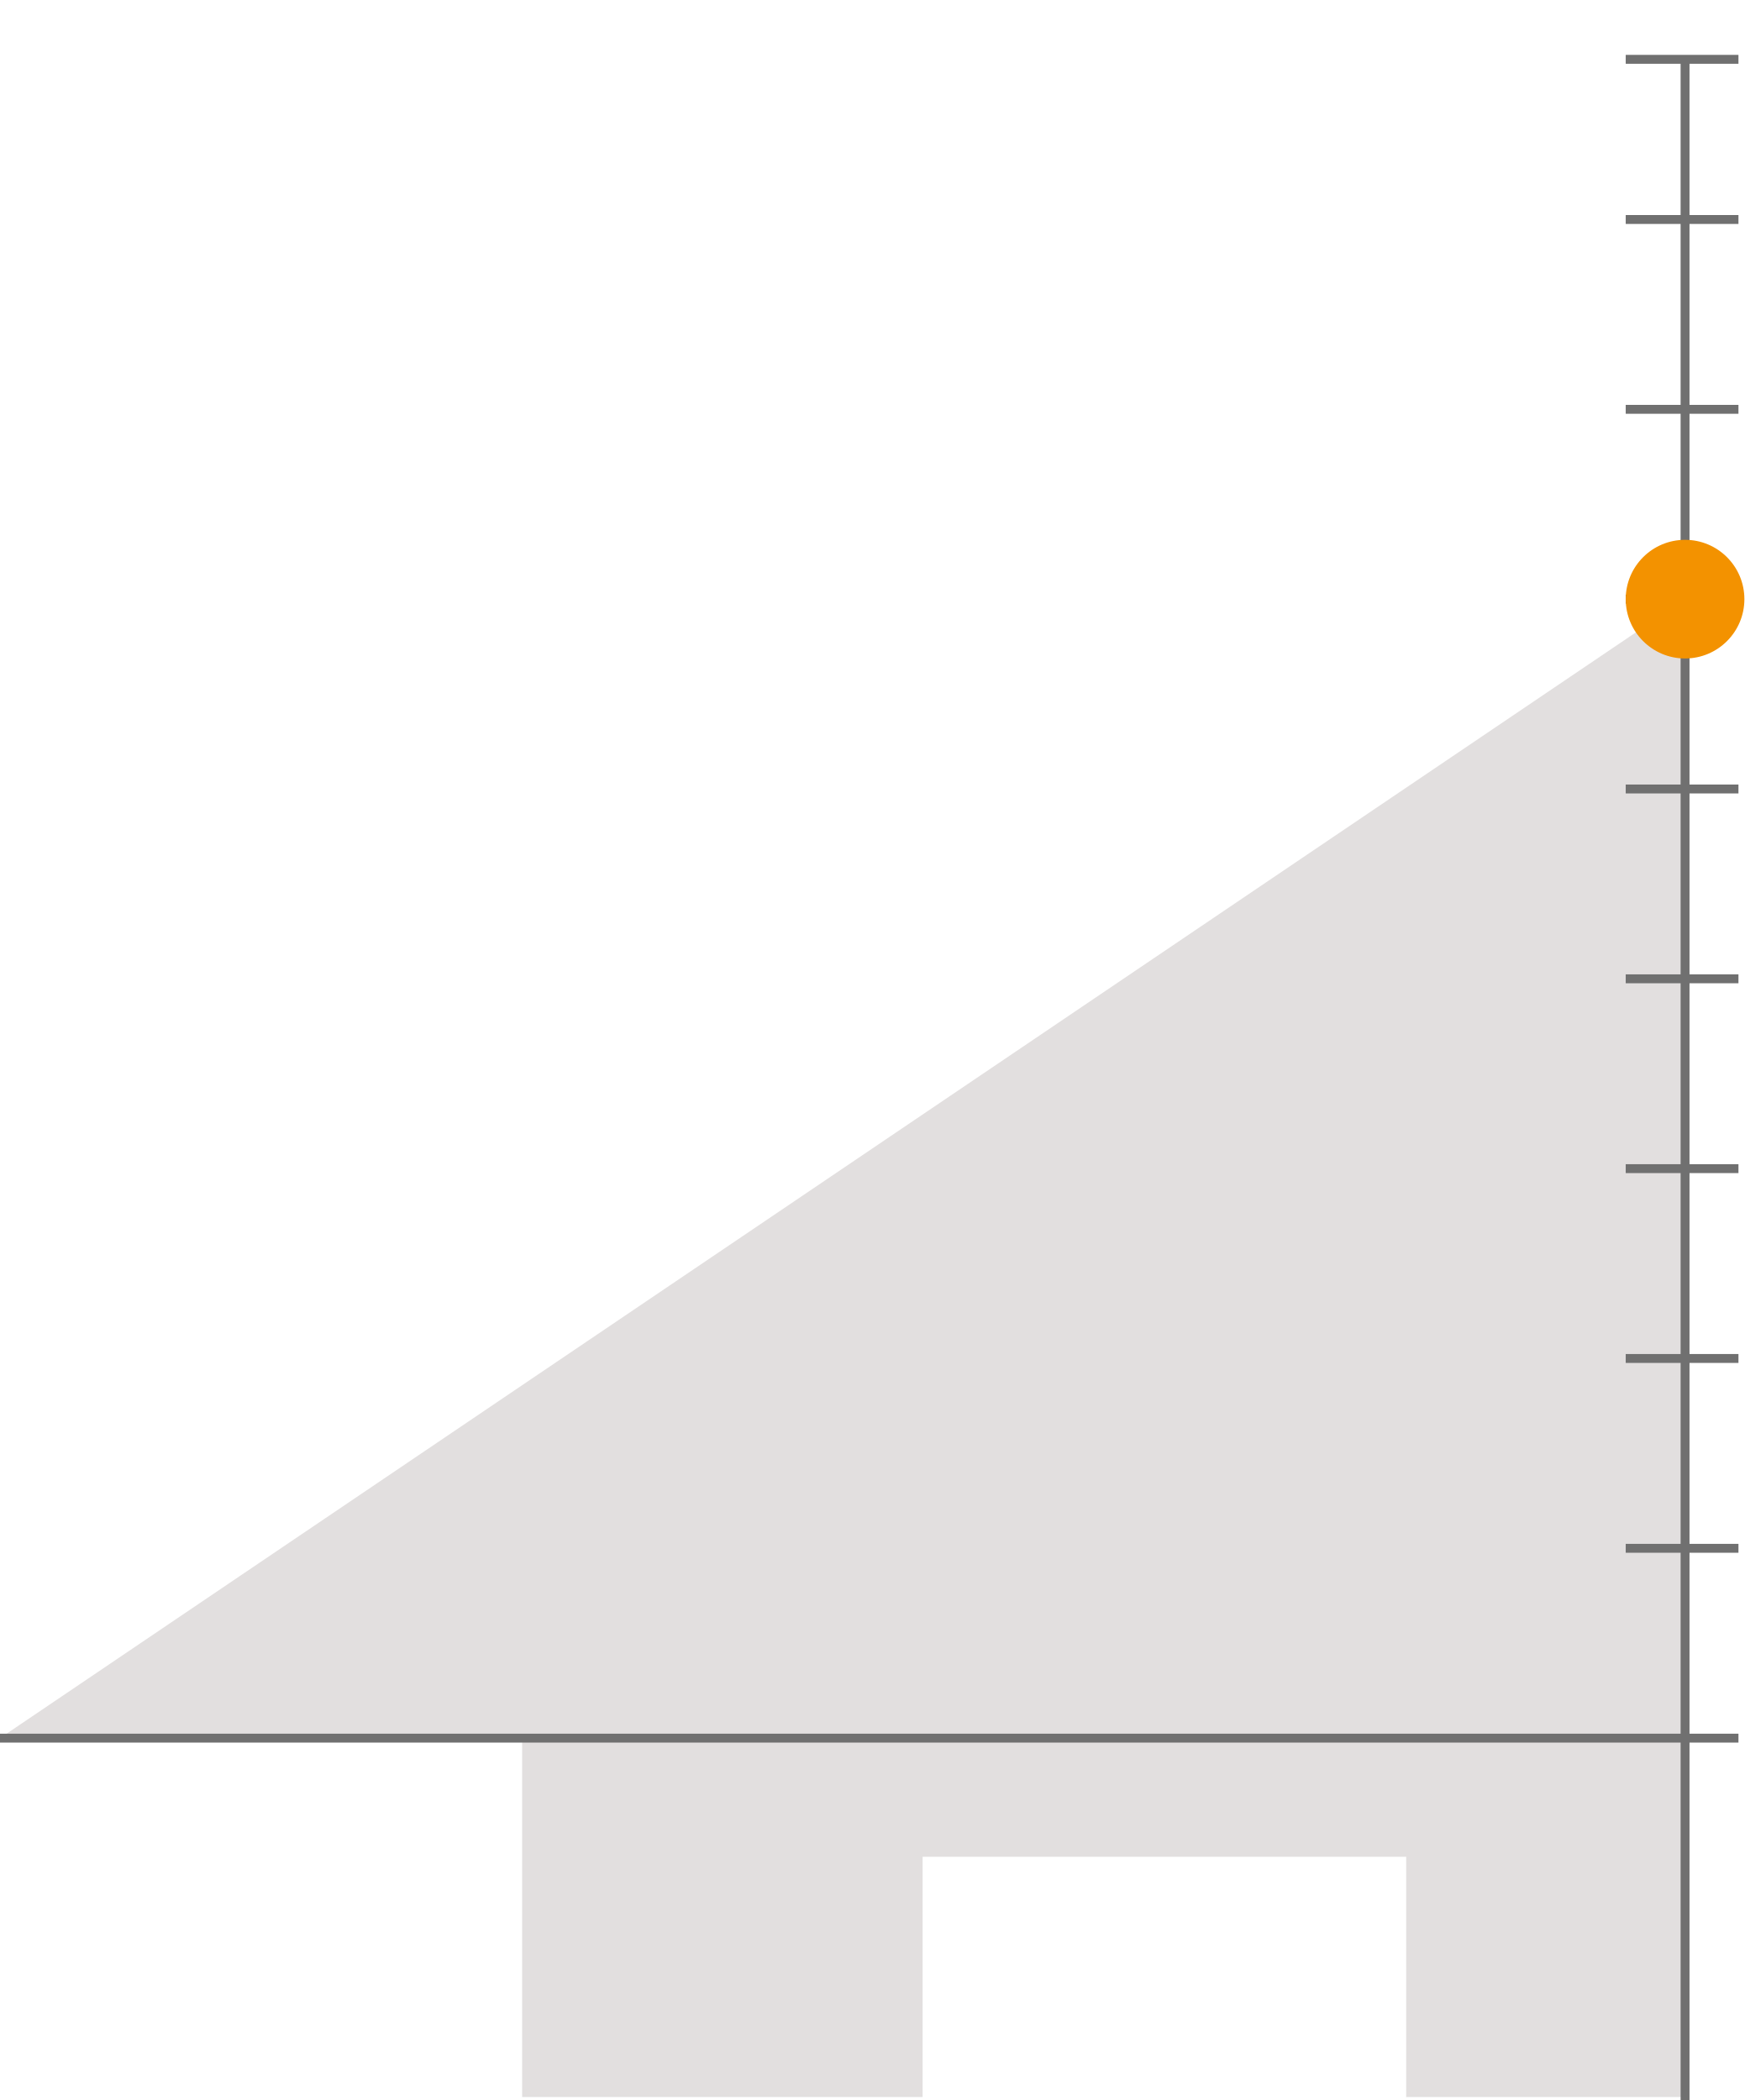
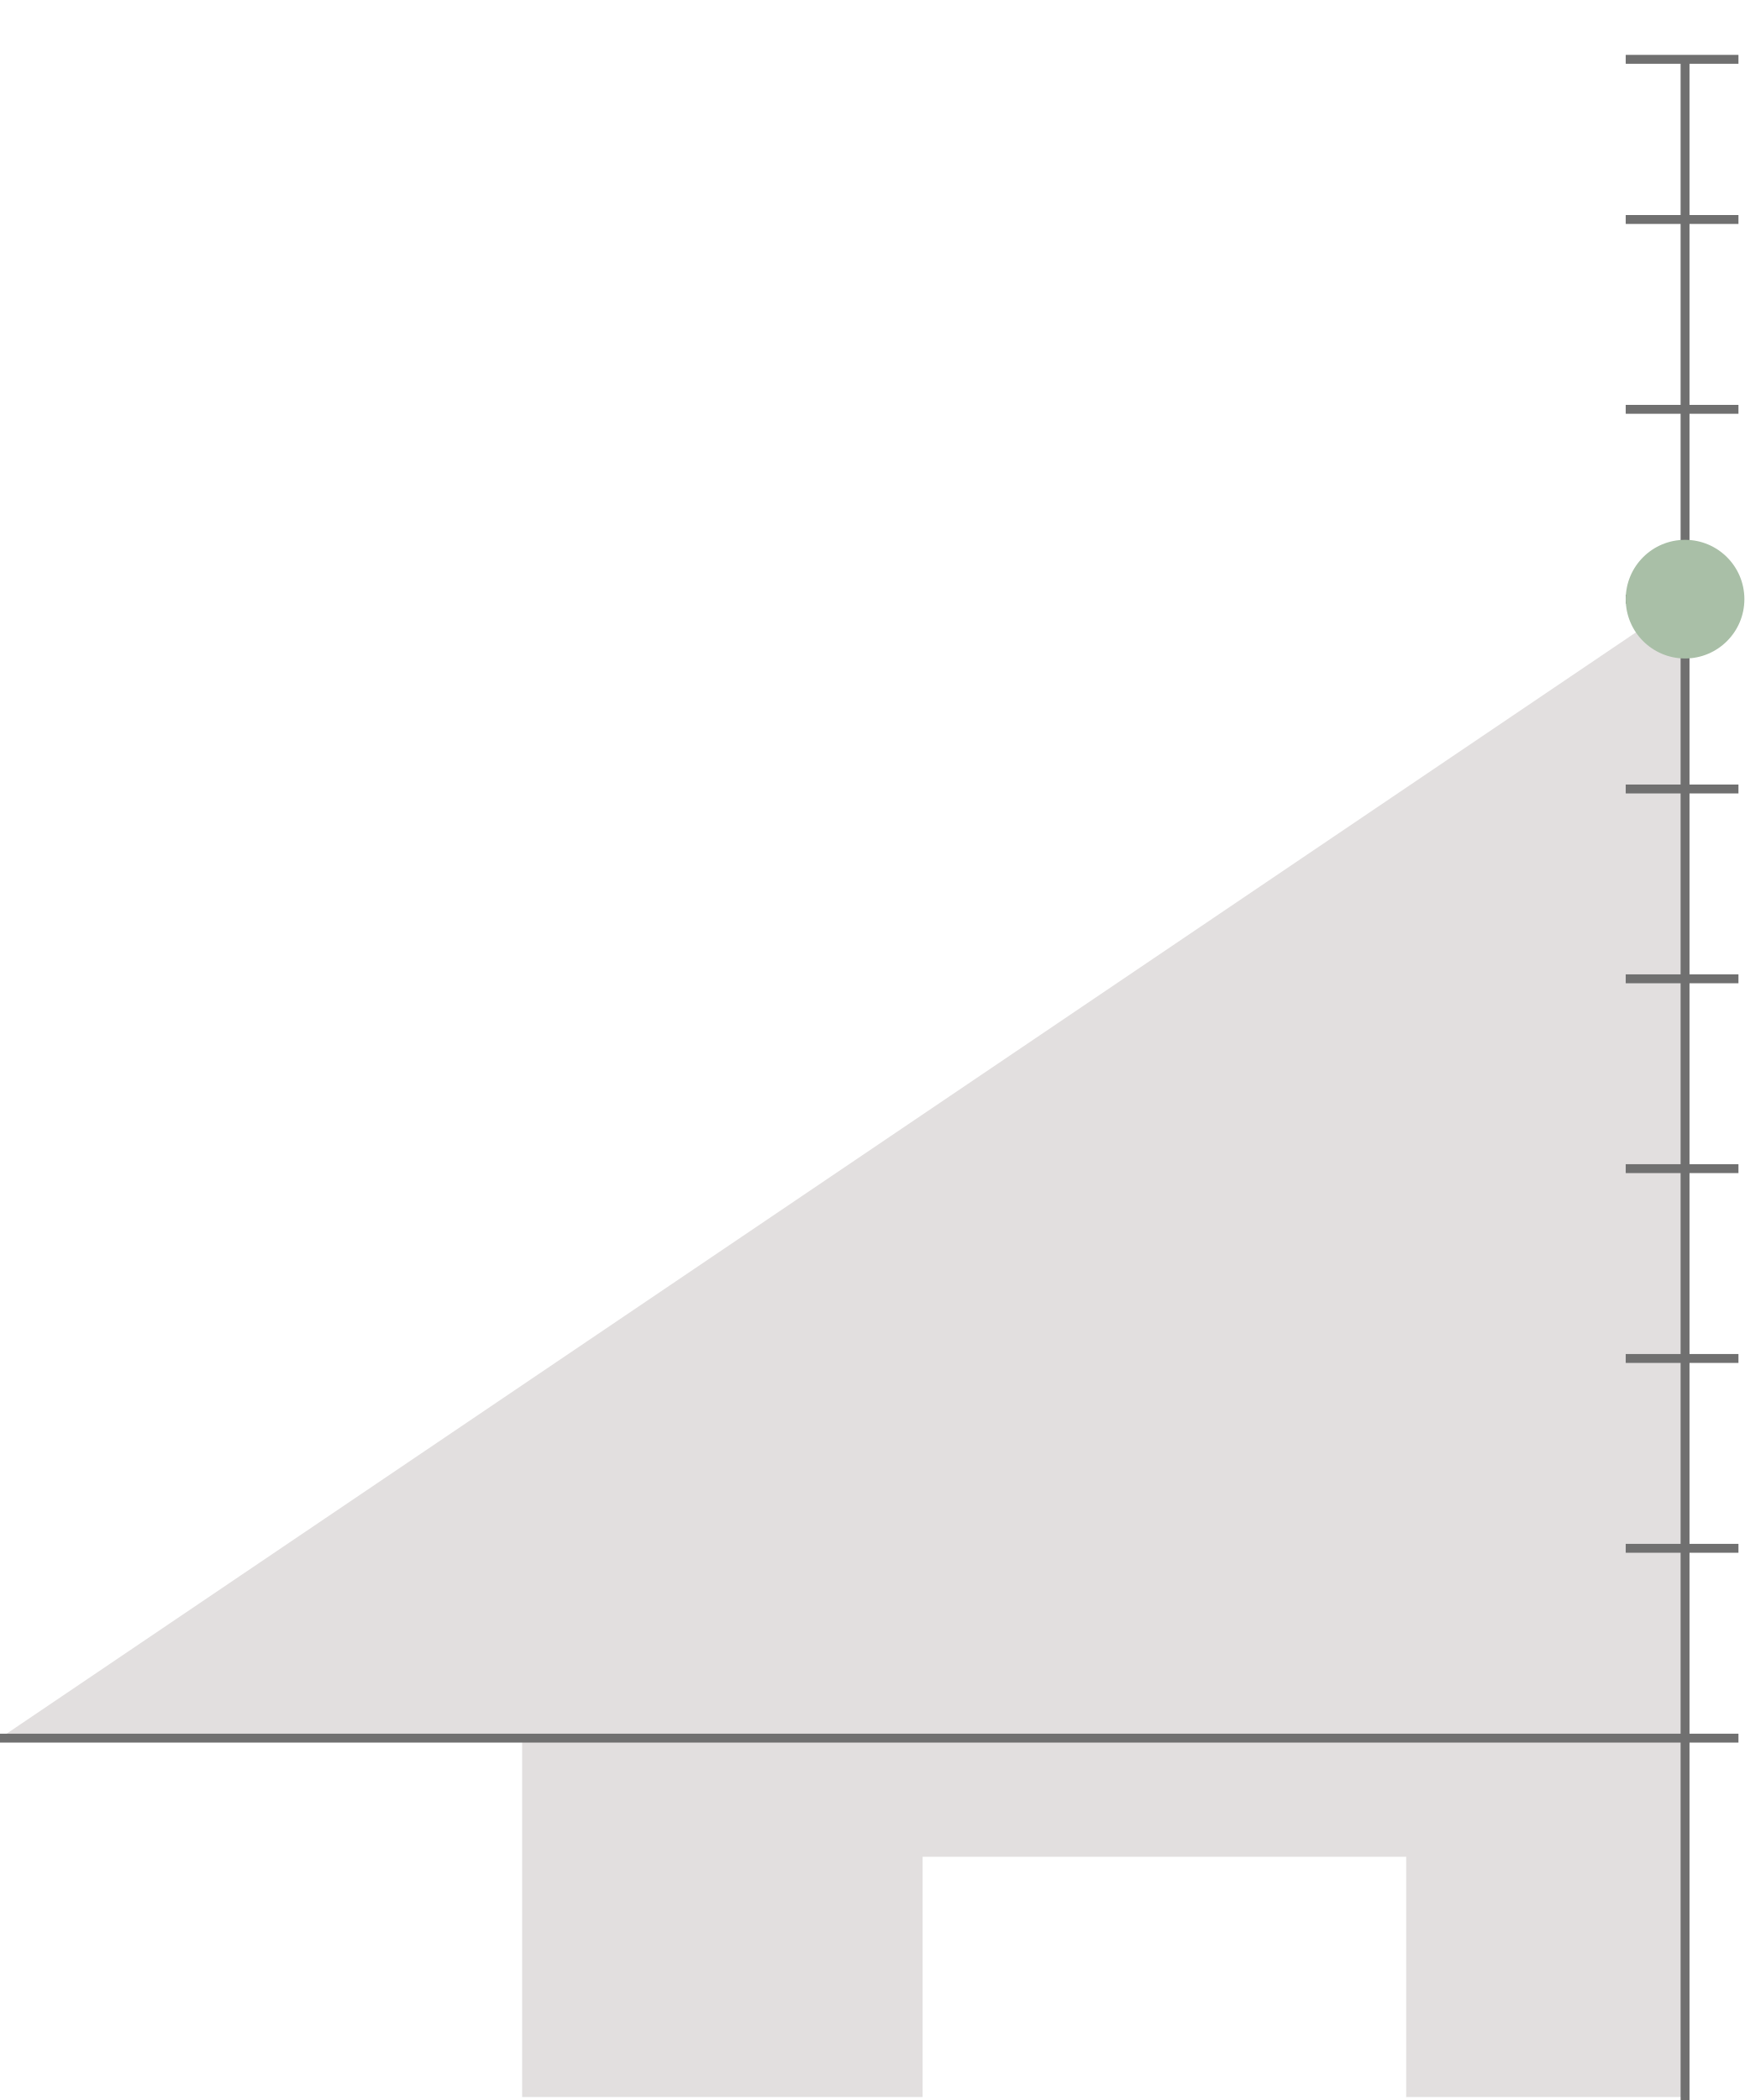
<svg xmlns="http://www.w3.org/2000/svg" width="294" height="354" viewBox="0 0 294 354" fill="none">
  <path d="M284 101L0 293H284V101Z" fill="#E2DFDF" />
  <path d="M88 353.5V292.5H284V353.5H237V313H155.5V353.5H88Z" fill="#E2DFDF" />
  <path d="M284 10V354" stroke="#707070" stroke-width="1.5" />
  <path d="M0 293H293" stroke="#707070" stroke-width="1.5" />
  <path d="M274 261H293" stroke="#707070" stroke-width="1.5" />
  <path d="M274 229H293" stroke="#707070" stroke-width="1.5" />
  <path d="M274 197H293" stroke="#707070" stroke-width="1.5" />
  <path d="M274 165H293" stroke="#707070" stroke-width="1.5" />
  <path d="M274 133H293" stroke="#707070" stroke-width="1.5" />
  <path d="M274 101H293" stroke="#707070" stroke-width="1.5" />
  <path d="M274 69H293" stroke="#707070" stroke-width="1.5" />
  <path d="M274 37H293" stroke="#707070" stroke-width="1.5" />
  <path d="M274 10H293" stroke="#707070" stroke-width="1.5" />
-   <path d="M284 111C289.523 111 294 106.523 294 101C294 95.477 289.523 91 284 91C278.477 91 274 95.477 274 101C274 106.523 278.477 111 284 111Z" fill="#F39200" />
+   <path d="M284 111C289.523 111 294 106.523 294 101C294 95.477 289.523 91 284 91C278.477 91 274 95.477 274 101C274 106.523 278.477 111 284 111Z" fill="#a9bfa7" />
</svg>
